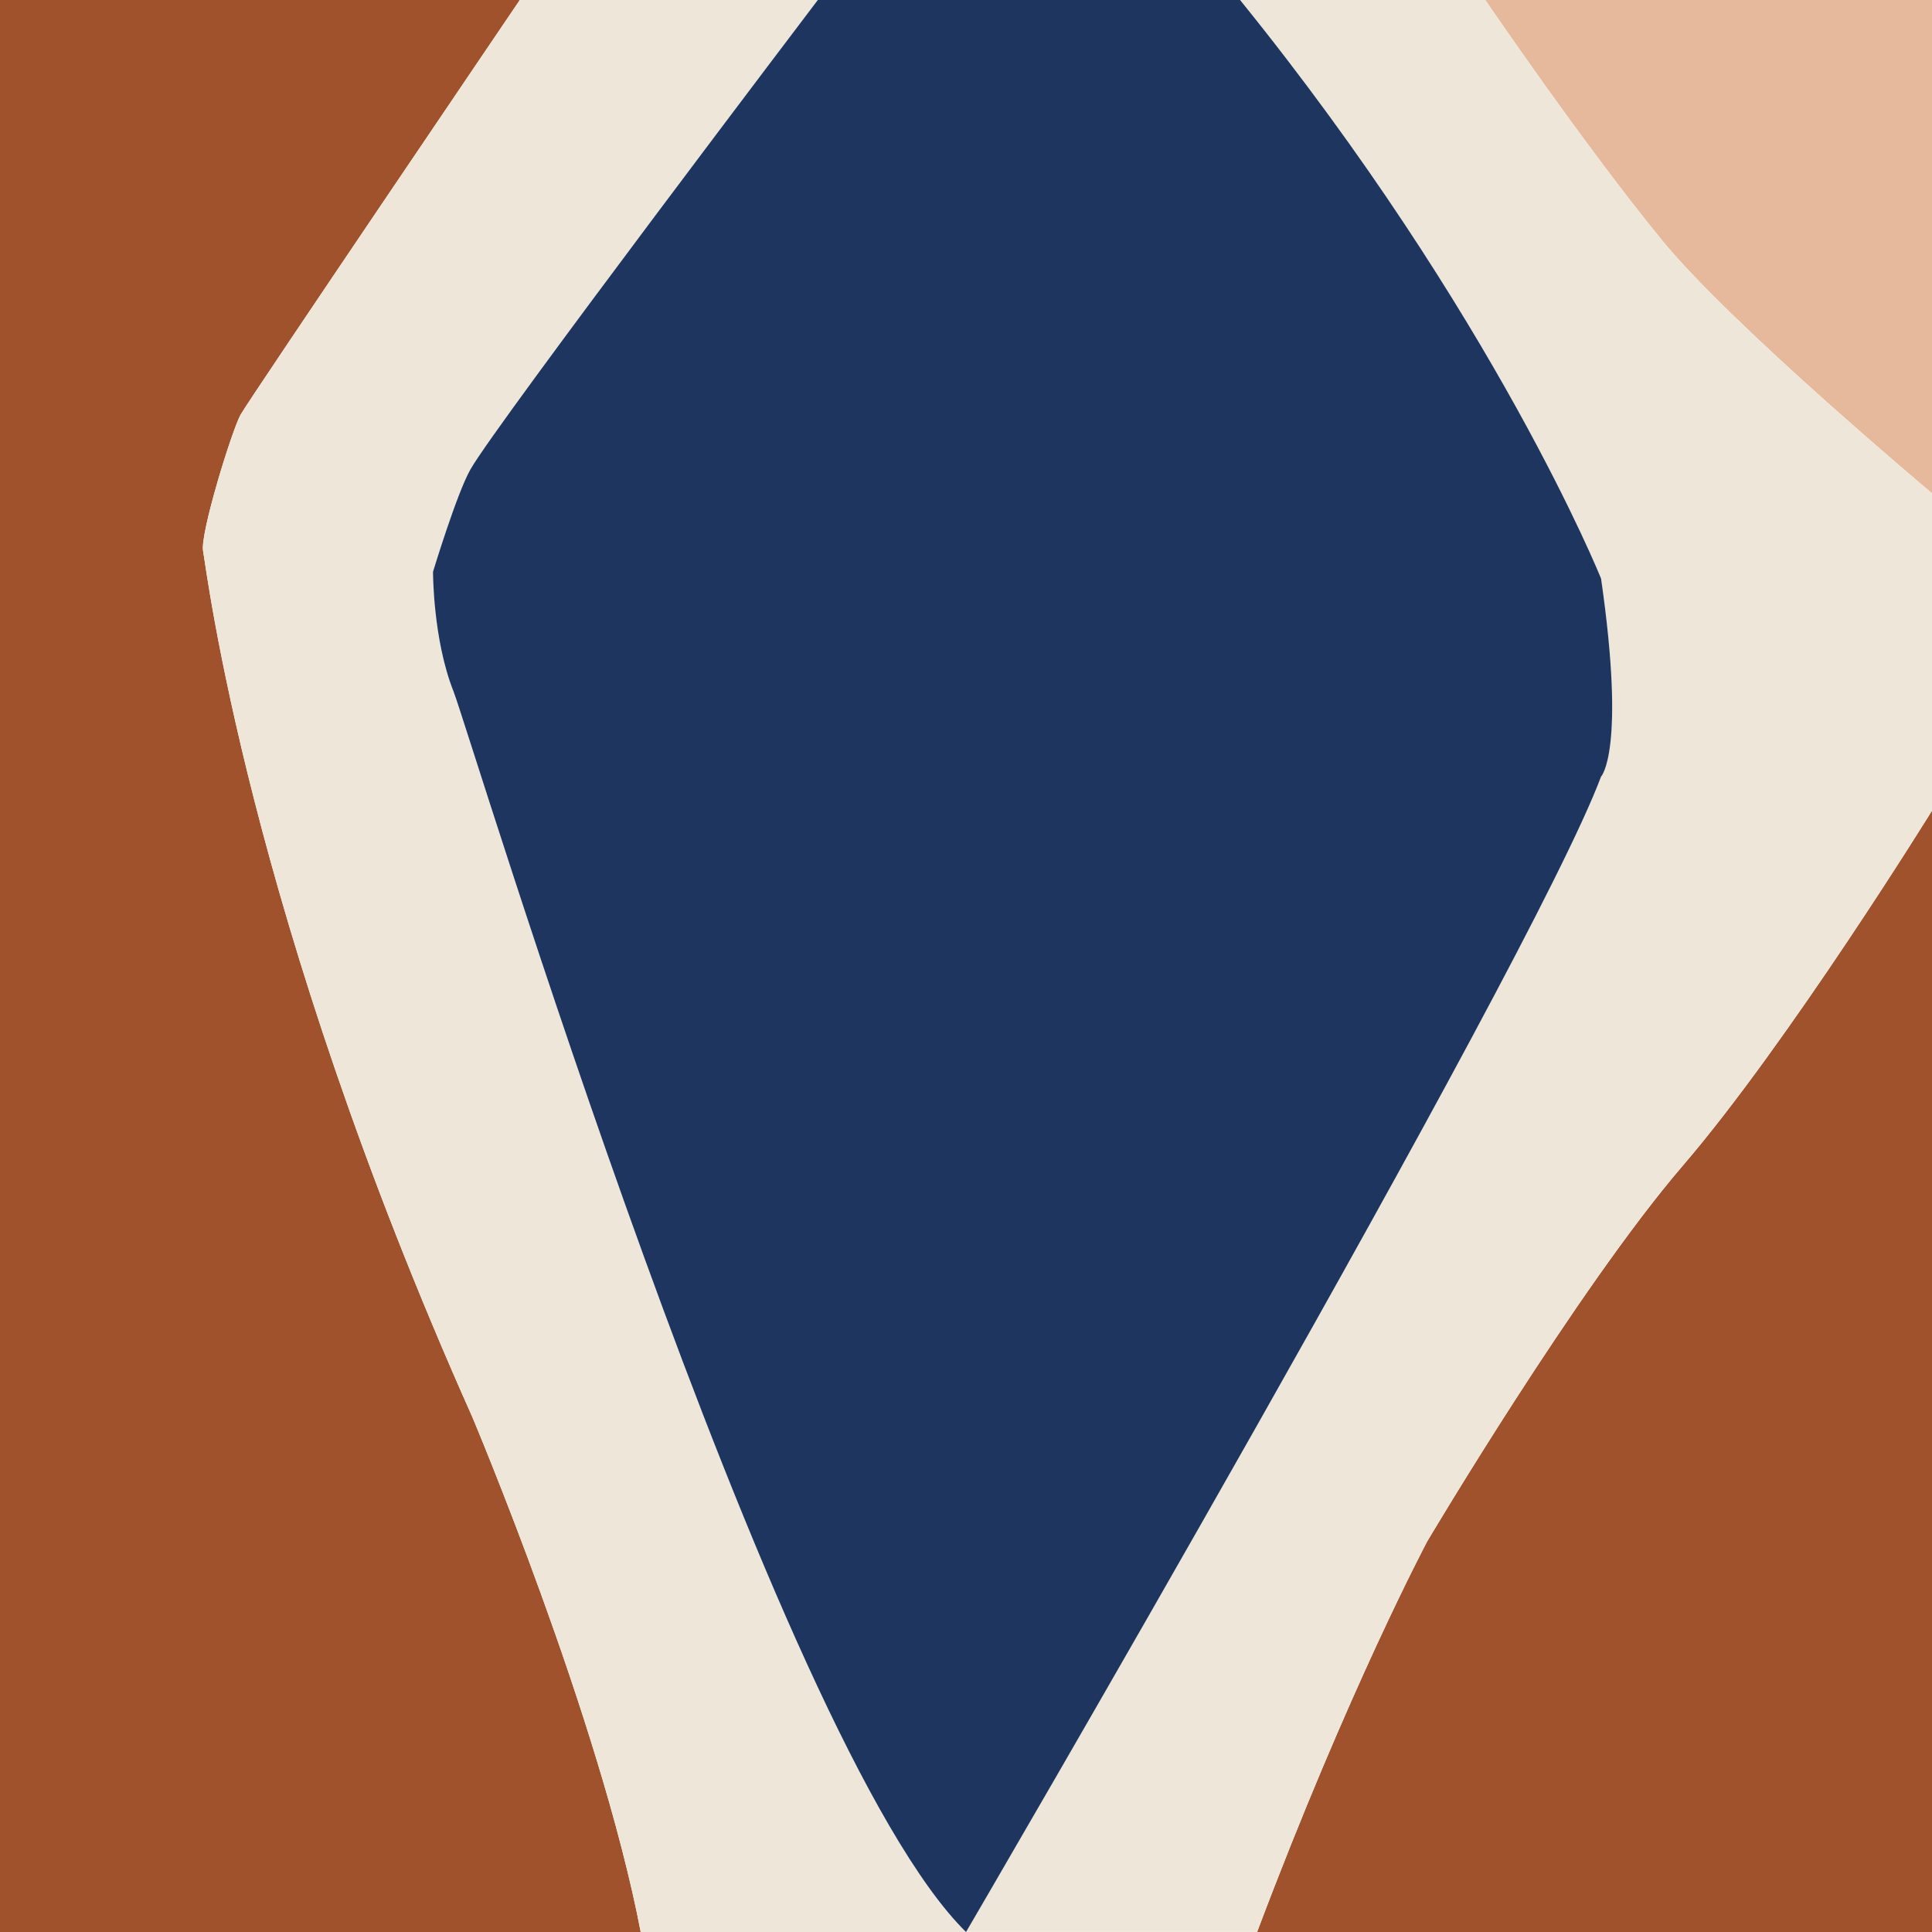
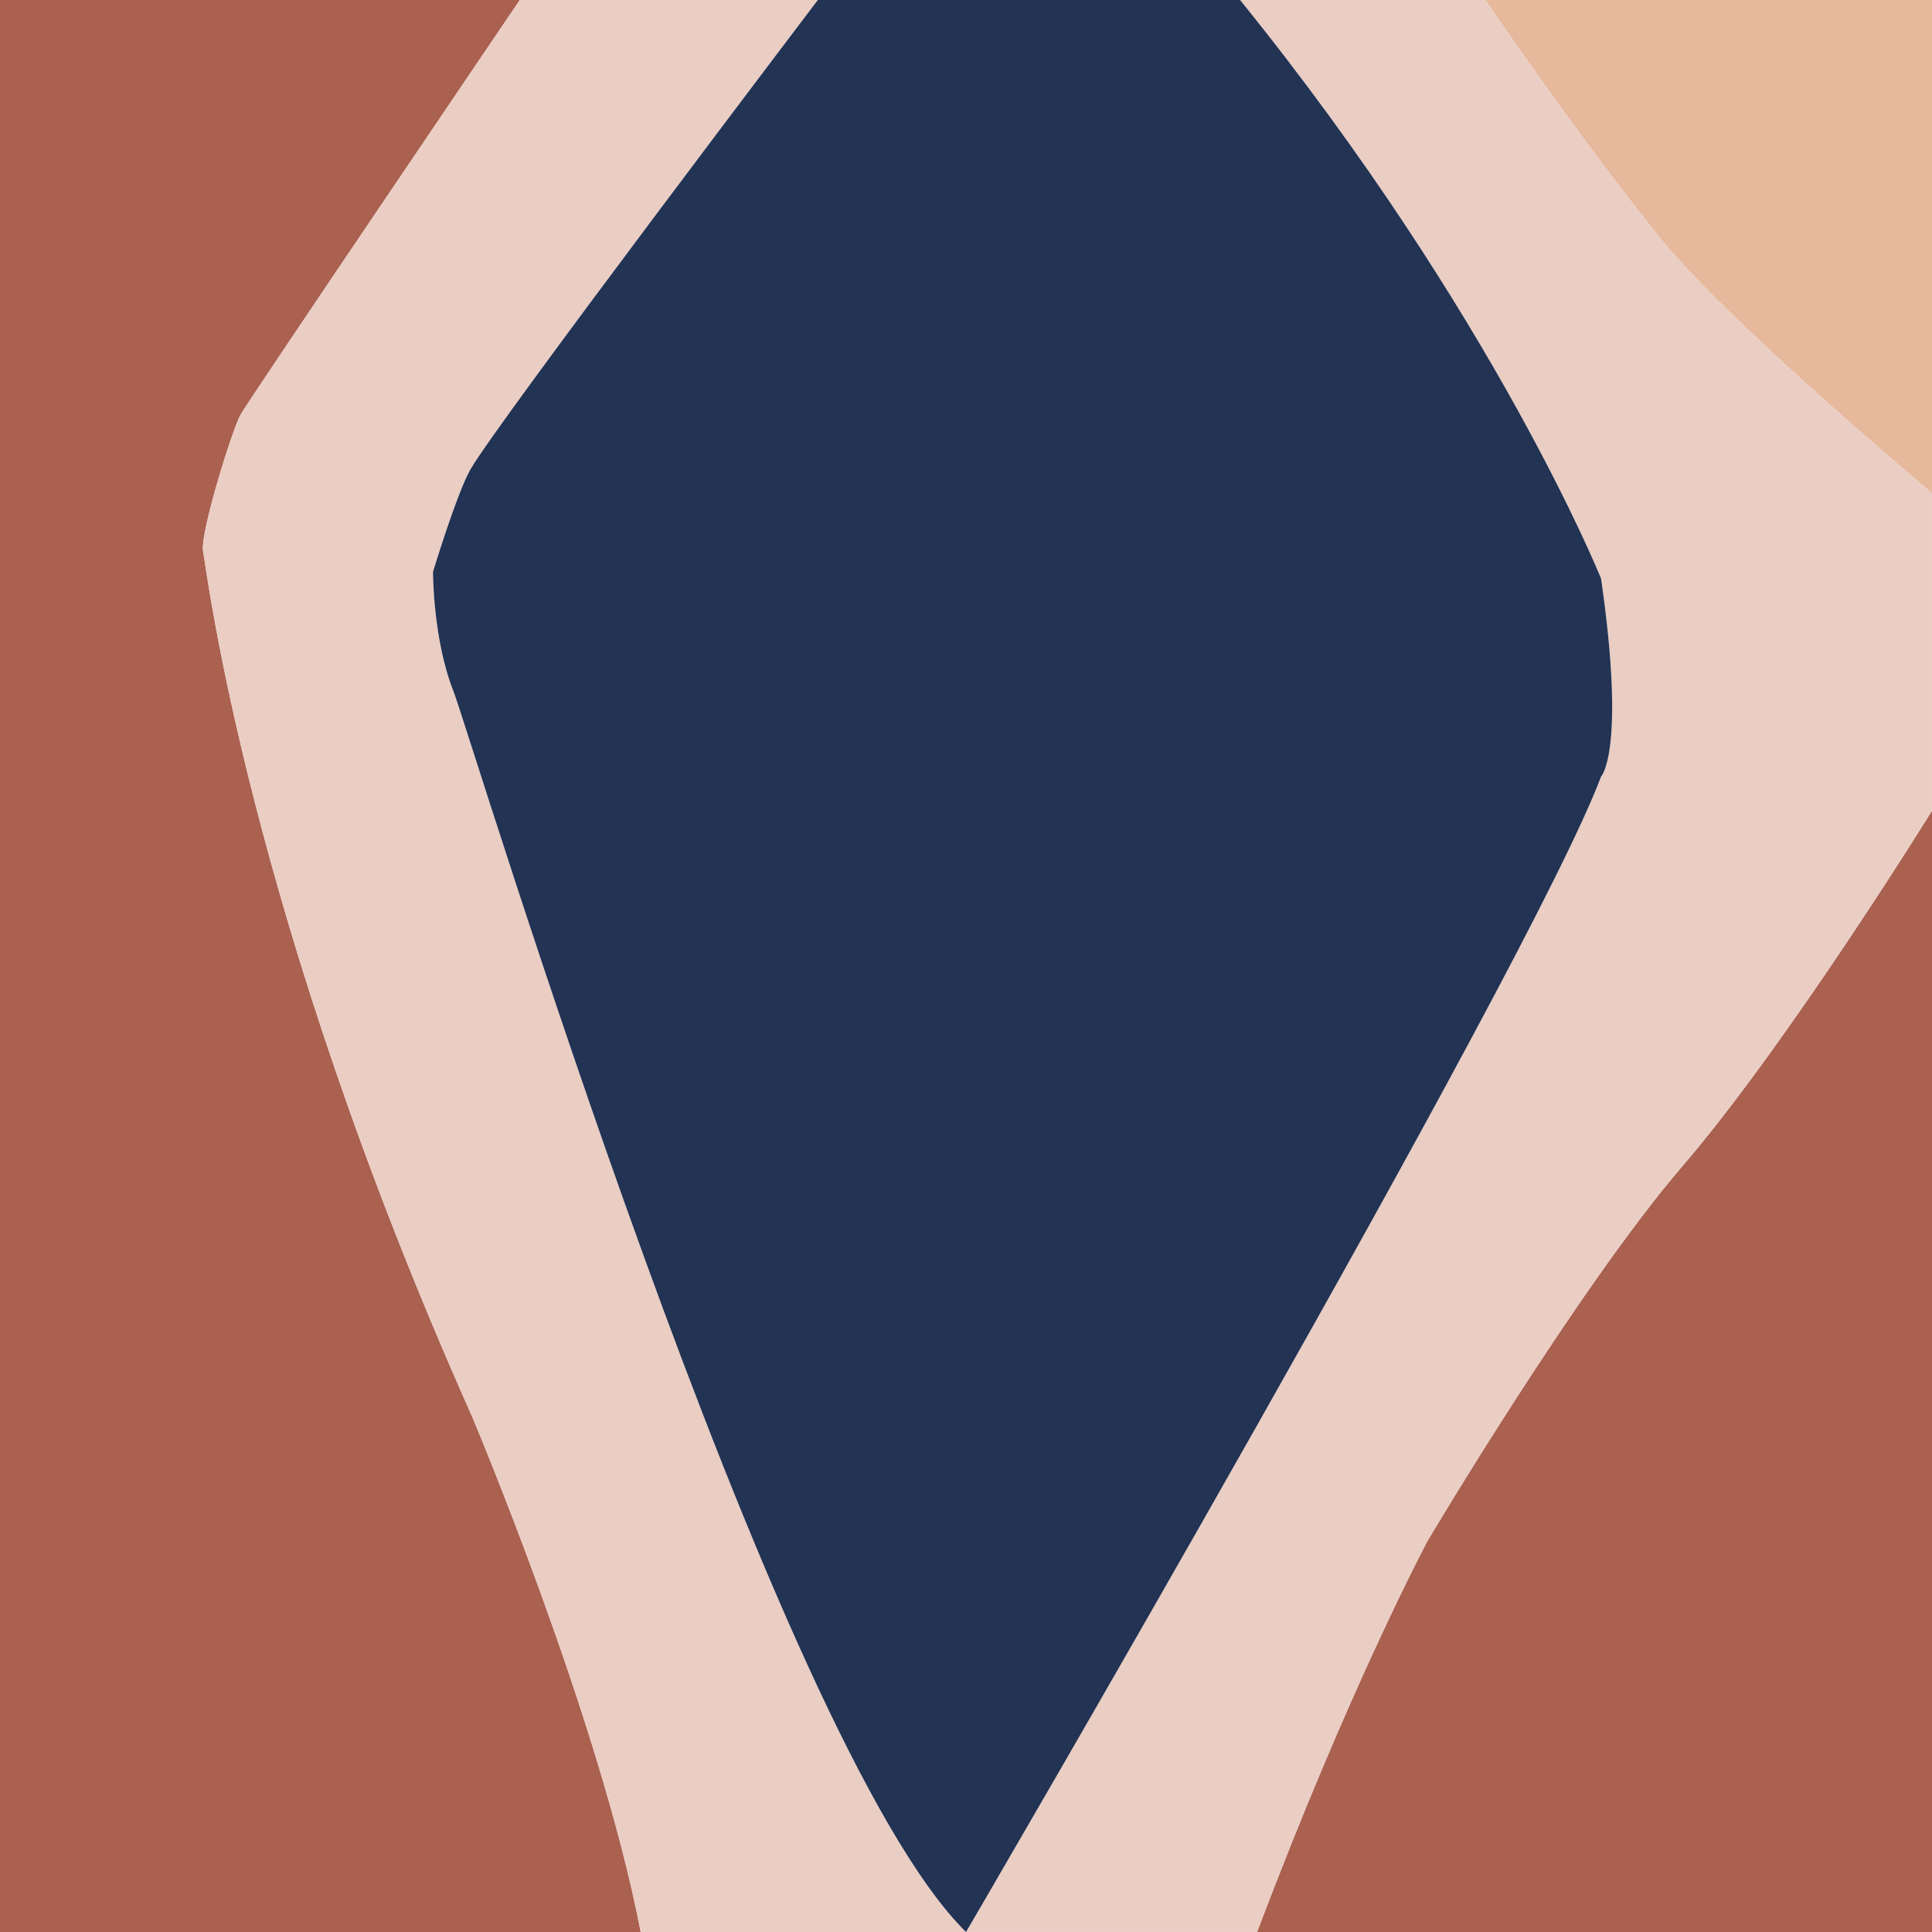
<svg xmlns="http://www.w3.org/2000/svg" width="200mm" height="200mm" viewBox="0 0 566.93 566.93">
  <g id="zone-4">
    <g>
-       <path d="M566.93,237.89s-42.15,68.11-73.13,104.17c-30.98,36.06-74.95,110.18-74.95,110.18,0,0-22.98,43.07-49.96,114.69h198.04V237.89Z" fill="sienna" />
-       <path d="M188.01,566.93c-11.99-62.6-49.47-151.25-49.47-151.25C72.59,267.94,60.6,166.77,59.6,161.76c-1-5.01,8.49-35.56,10.99-40.07C73.09,117.19,152.54,0,152.54,0H0v566.93h188.01Z" fill="sienna" />
+       <path d="M566.93,237.89s-42.15,68.11-73.13,104.17c-30.98,36.06-74.95,110.18-74.95,110.18,0,0-22.98,43.07-49.96,114.69h198.04V237.89Z" fill="#aa6150" />
+       <path d="M188.01,566.93c-11.99-62.6-49.47-151.25-49.47-151.25C72.59,267.94,60.6,166.77,59.6,161.76c-1-5.01,8.49-35.56,10.99-40.07C73.09,117.19,152.54,0,152.54,0H0v566.93h188.01Z" fill="#aa6150" />
    </g>
  </g>
  <g id="zone-3">
    <path d="M566.93,144.74s-58.54-49.01-79.13-74.12C464.82,42.57,435.84,0,435.84,0h131.09v144.74Z" fill="#e6b89c" />
  </g>
  <g id="zone-2">
-     <path d="M283.46,566.93s165.36-282.96,186.35-339.06c0,0,7.33-7.35,0-58.1,0,0-30.98-77.13-105.93-169.78h71.95s28.98,42.57,51.96,70.62c20.58,25.12,79.13,74.12,79.13,74.12v93.15s-42.15,68.11-73.13,104.17c-30.98,36.06-74.95,110.18-74.95,110.18,0,0-22.98,43.07-49.96,114.69h-85.42Z" fill="#eee6d8" />
-     <path d="M283.46,566.93c-56.44-55.59-145.61-351.96-150.41-364.1-6.05-15.28-6-35.06-6-35.06,0,0,7-23.04,10.99-30.05C145.89,123.97,239.98,0,239.98,0h-87.44s-79.44,117.19-81.94,121.7c-2.5,4.51-11.99,35.06-10.99,40.07,1,5.01,12.99,106.17,78.94,253.92,0,0,37.47,88.65,49.47,151.25h95.45Z" fill="#eee6d8" />
+     <path d="M283.46,566.93s165.36-282.96,186.35-339.06c0,0,7.33-7.35,0-58.1,0,0-30.98-77.13-105.93-169.78h71.95s28.98,42.57,51.96,70.62c20.58,25.12,79.13,74.12,79.13,74.12v93.15s-42.15,68.11-73.13,104.17c-30.98,36.06-74.95,110.18-74.95,110.18,0,0-22.98,43.07-49.96,114.69h-85.42Z" fill="#eacdc3" />
+     <path d="M283.46,566.93c-56.44-55.59-145.61-351.96-150.41-364.1-6.05-15.28-6-35.06-6-35.06,0,0,7-23.04,10.99-30.05C145.89,123.97,239.98,0,239.98,0h-87.44s-79.44,117.19-81.94,121.7c-2.5,4.51-11.99,35.06-10.99,40.07,1,5.01,12.99,106.17,78.94,253.92,0,0,37.47,88.65,49.47,151.25h95.45Z" fill="#eacdc3" />
  </g>
  <g id="zone-1">
-     <path d="M239.98,0s-94.09,123.98-101.93,137.73c-4,7.01-10.99,30.05-10.99,30.05,0,0-.05,19.78,6,35.06,4.8,12.14,93.97,308.51,150.41,364.1,0,0,165.36-282.96,186.35-339.06,0,0,7.33-7.35,0-58.1,0,0-30.98-77.13-105.93-169.78h-123.91Z" fill="#1d355f" />
+     <path d="M239.98,0s-94.09,123.98-101.93,137.73c-4,7.01-10.99,30.05-10.99,30.05,0,0-.05,19.78,6,35.06,4.8,12.14,93.97,308.51,150.41,364.1,0,0,165.36-282.96,186.35-339.06,0,0,7.33-7.35,0-58.1,0,0-30.98-77.13-105.93-169.78h-123.91Z" fill="#223354" />
  </g>
</svg>
